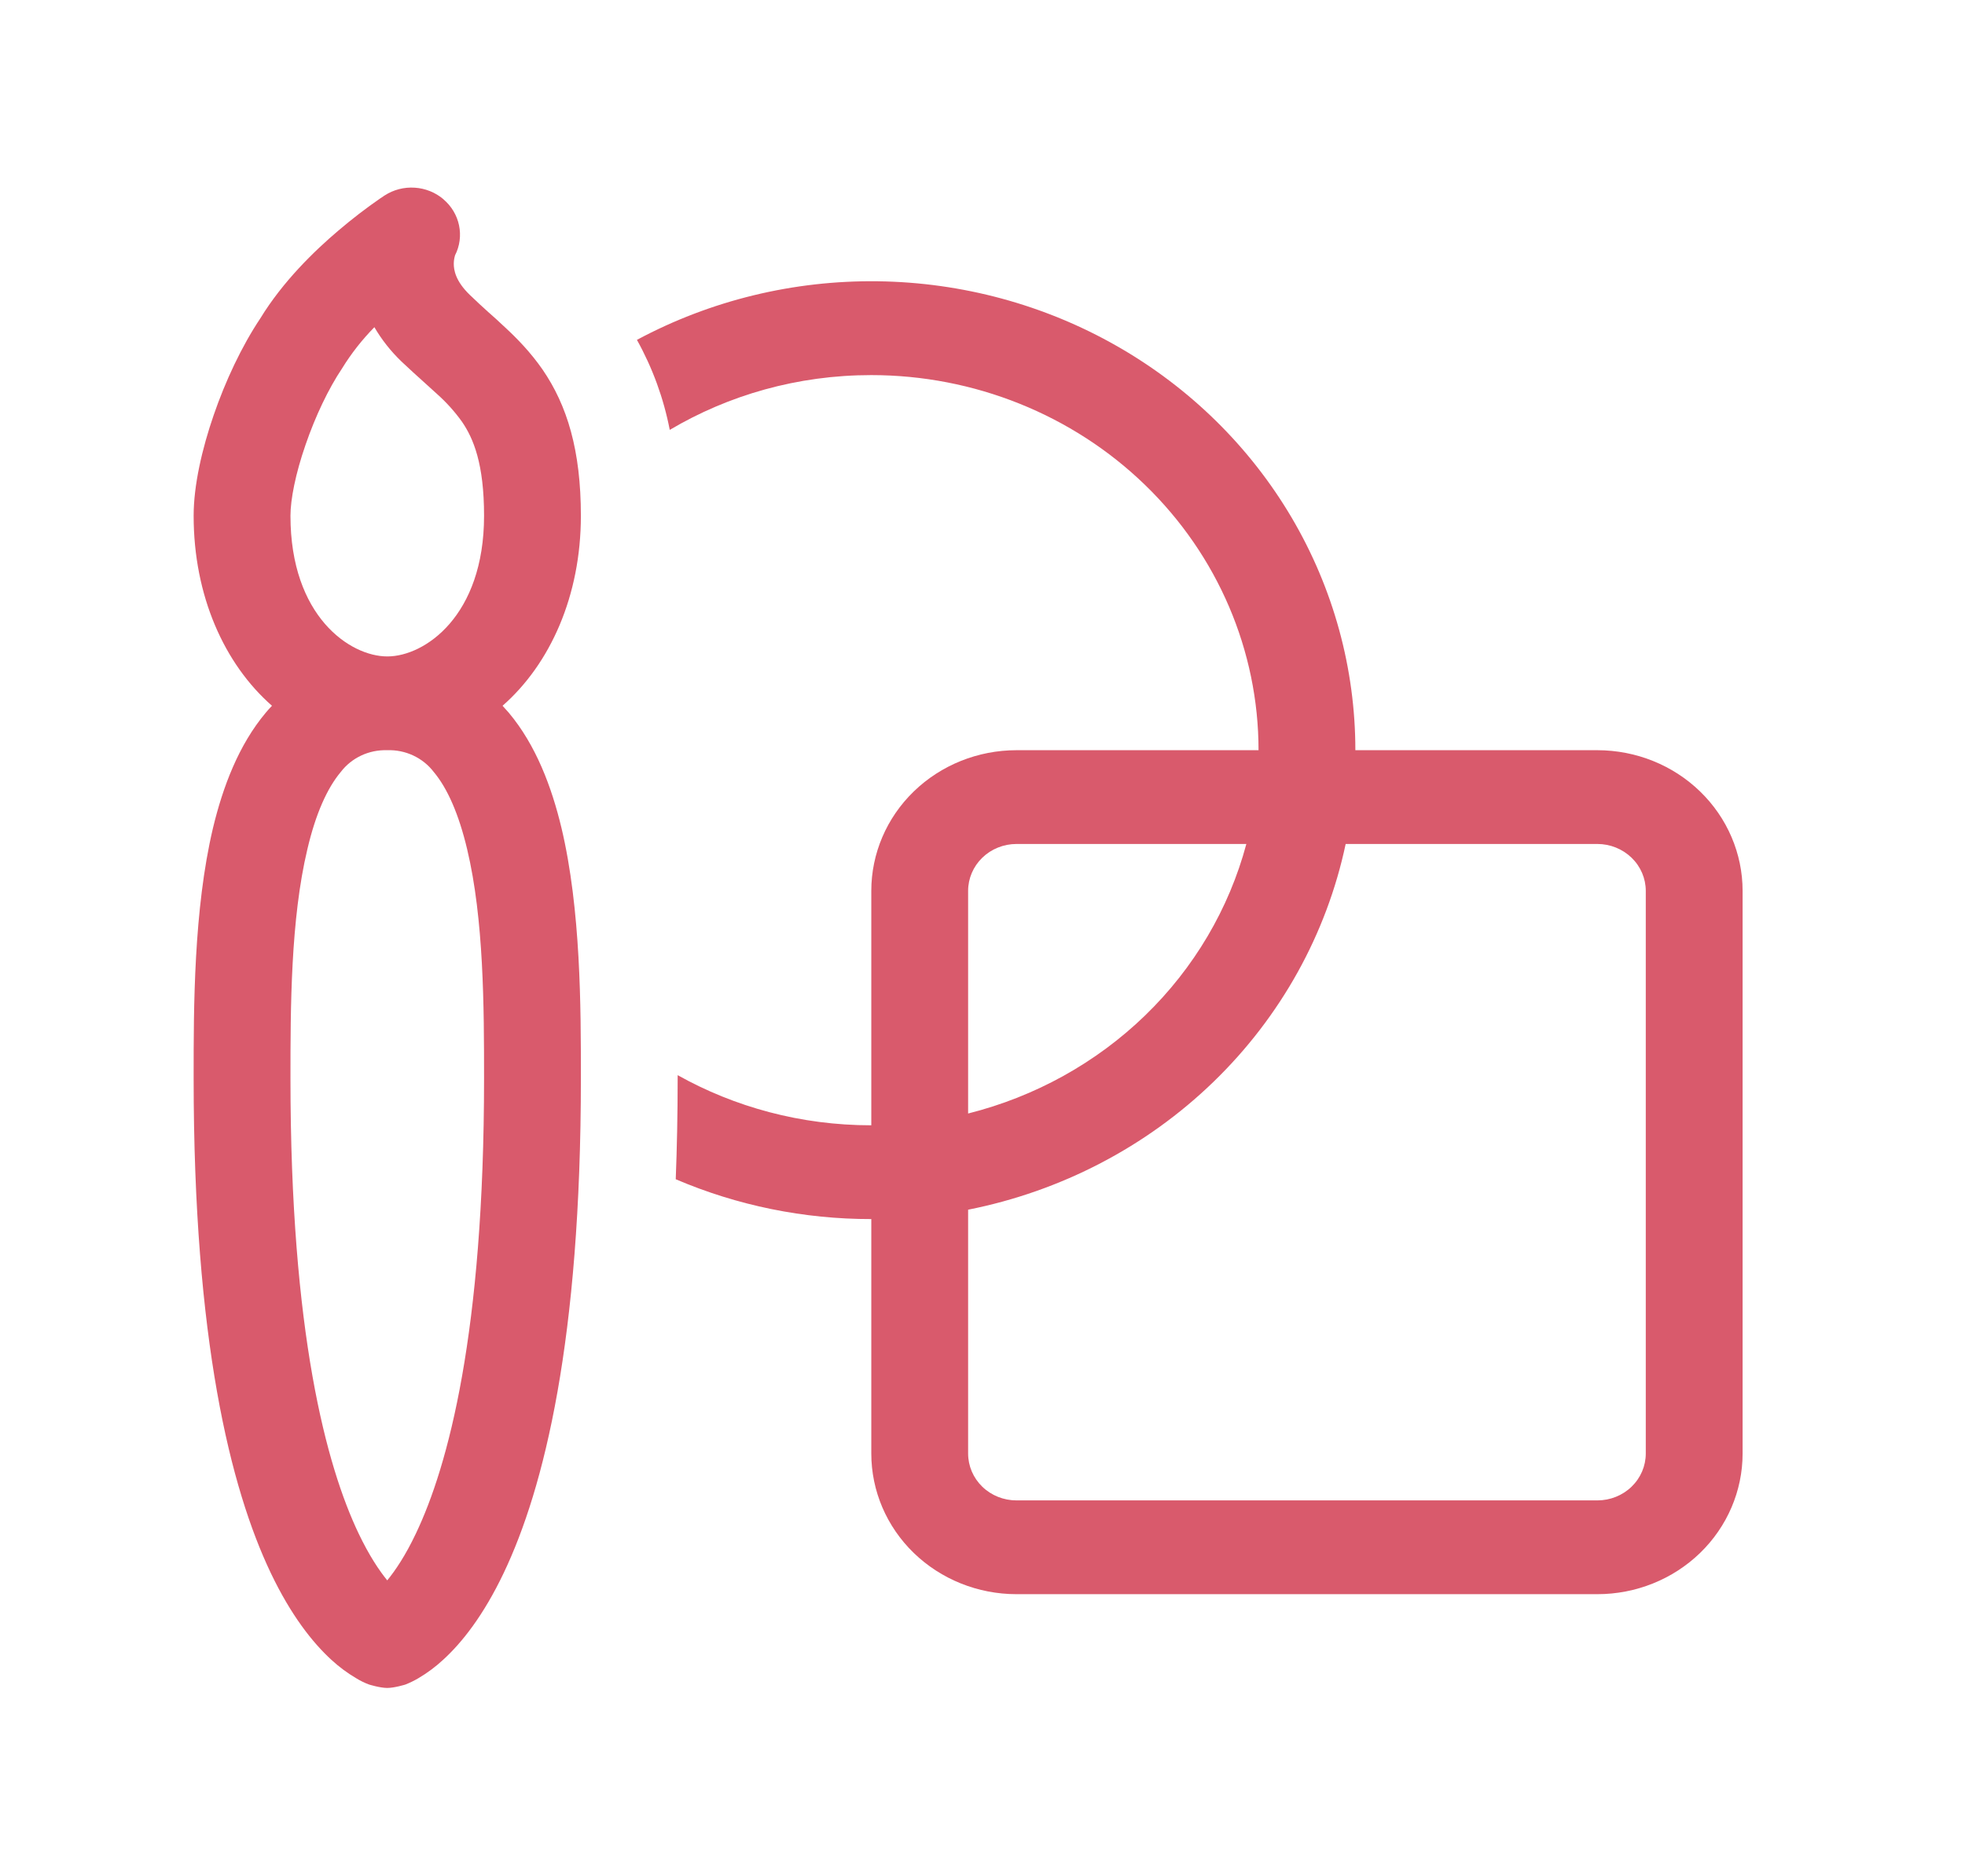
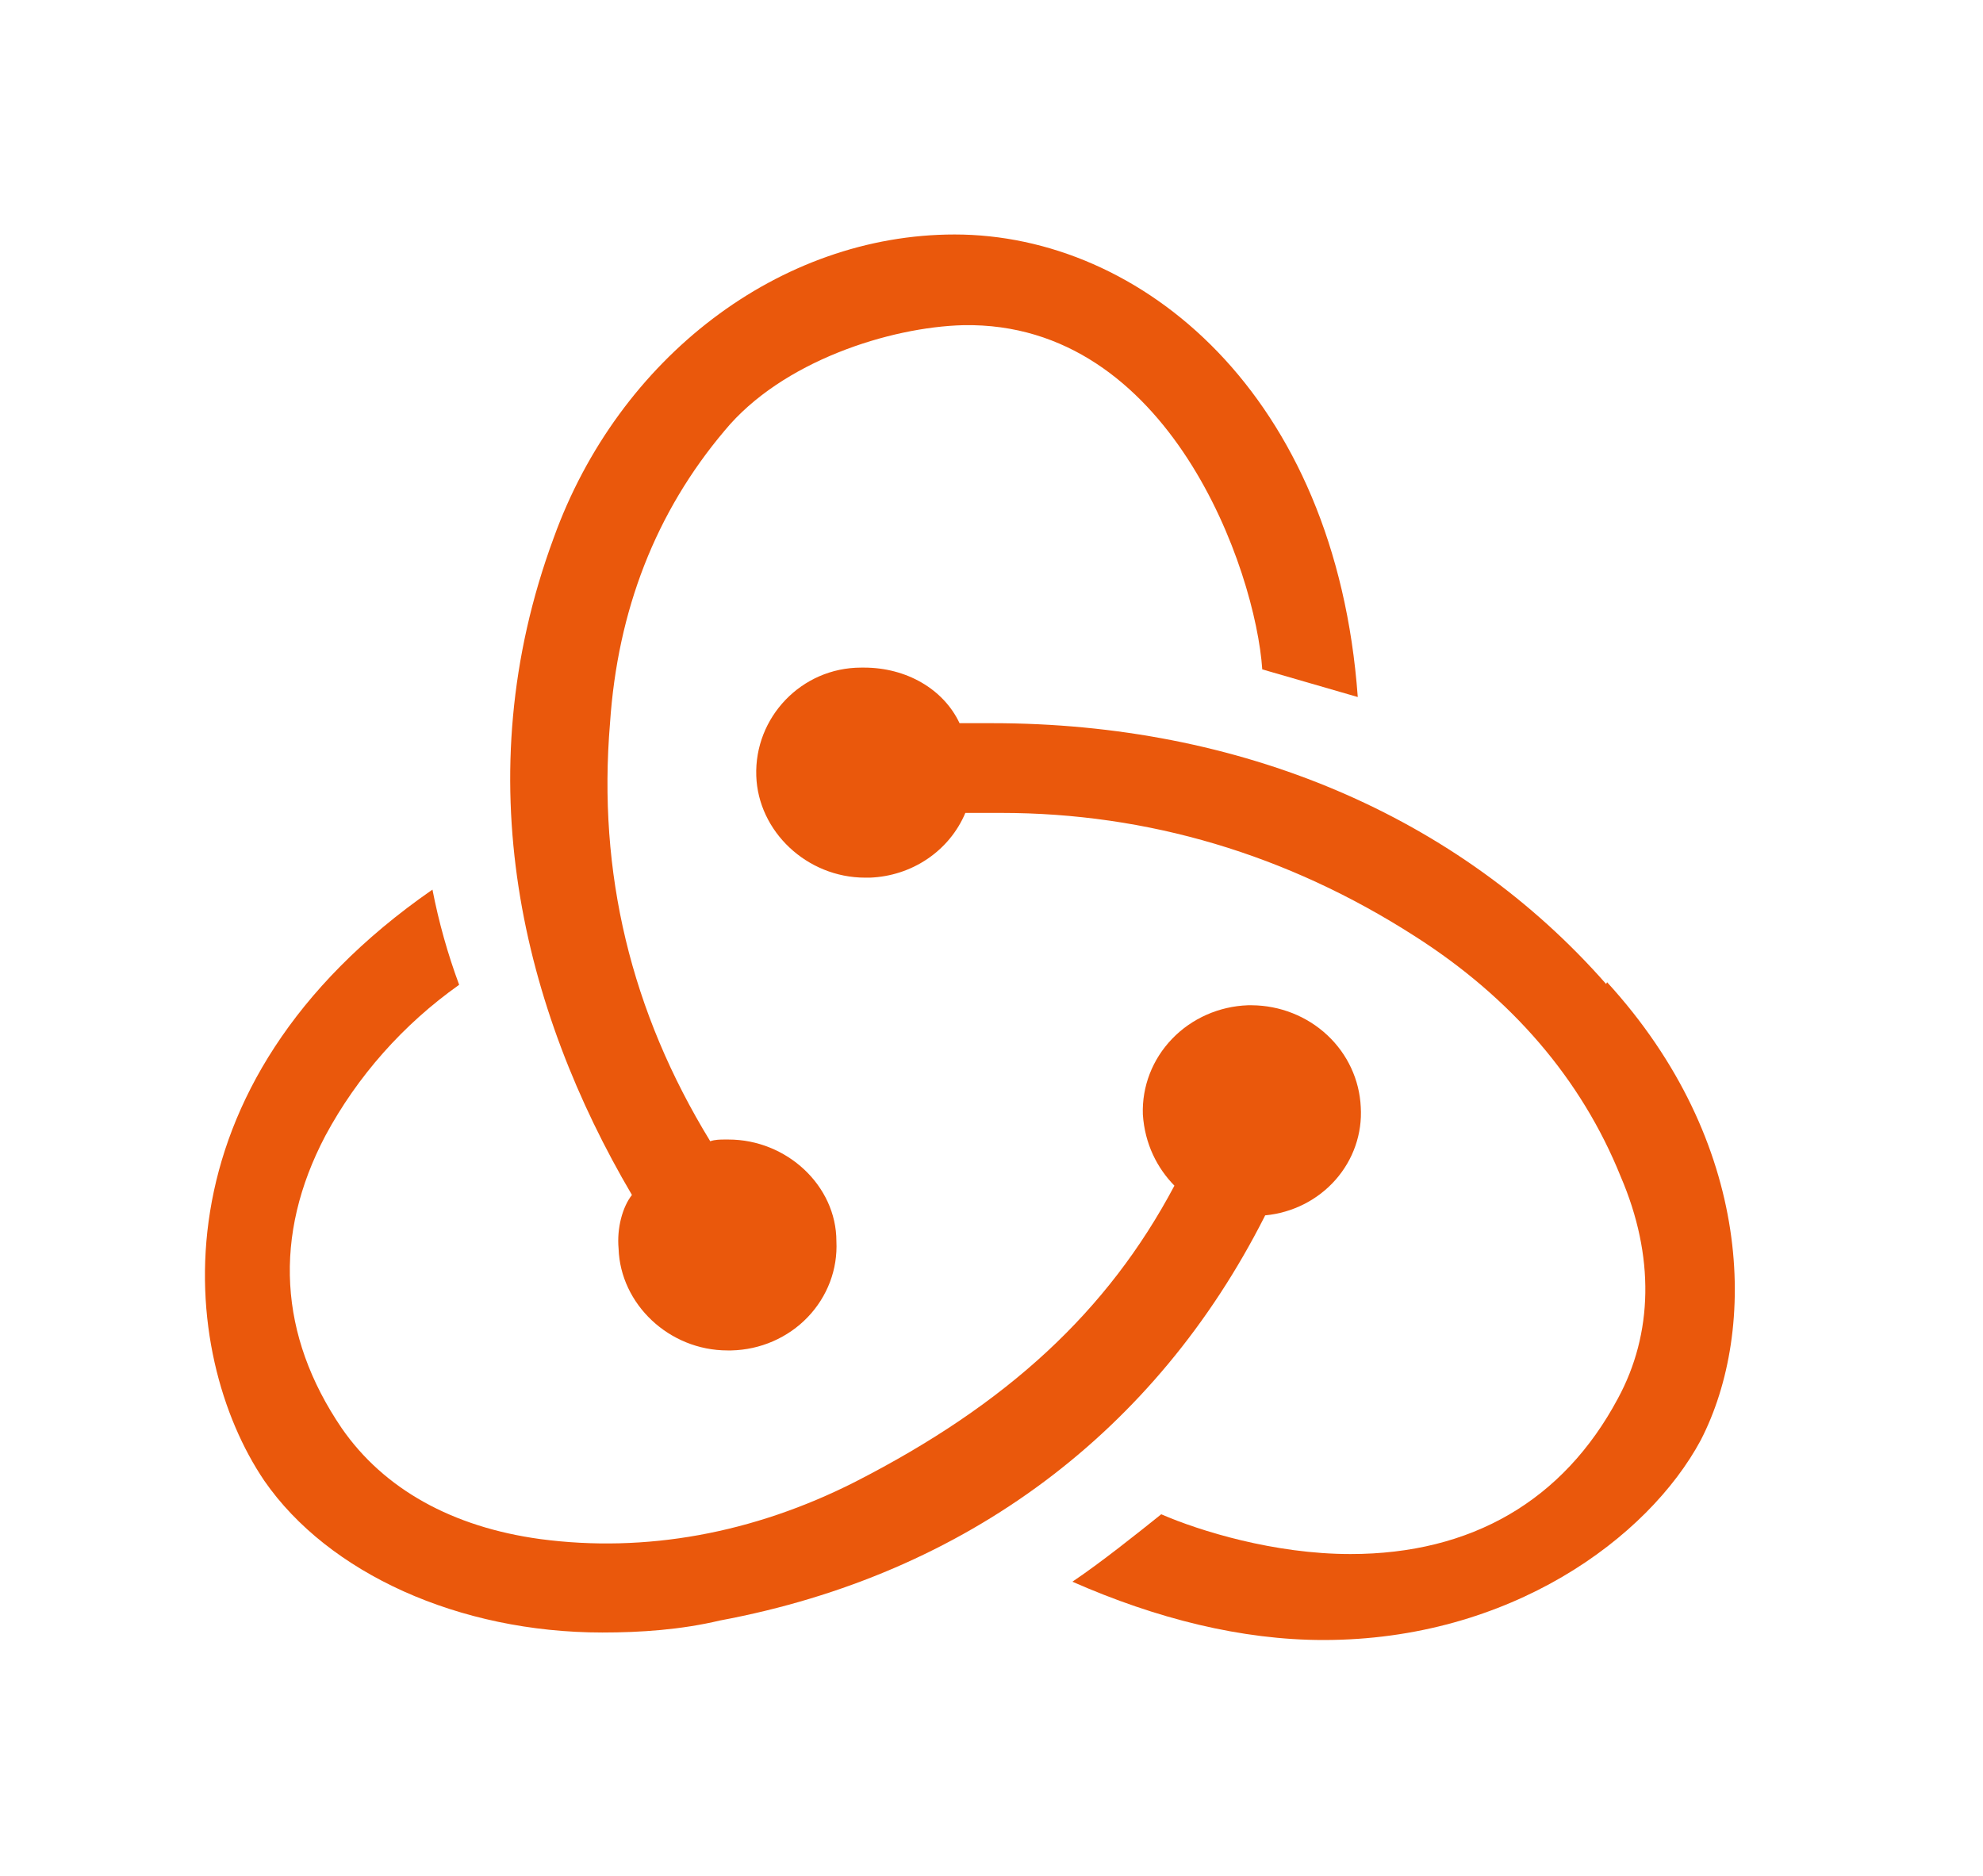
- <svg xmlns="http://www.w3.org/2000/svg" width="44" height="42" viewBox="0 0 44 42" fill="none">
-   <path d="M19.51 8.4C17.856 8.4 16.312 8.848 14.997 9.627C14.861 8.922 14.613 8.242 14.262 7.611C15.912 6.726 17.772 6.274 19.658 6.299C21.544 6.324 23.391 6.825 25.015 7.753C26.64 8.681 27.986 10.004 28.922 11.591C29.857 13.178 30.349 14.973 30.349 16.8H35.77C36.632 16.801 37.459 17.133 38.068 17.724C38.677 18.314 39.02 19.115 39.02 19.95V32.55C39.02 33.386 38.677 34.187 38.067 34.778C37.457 35.368 36.63 35.7 35.768 35.7H22.761C21.899 35.7 21.072 35.368 20.462 34.778C19.852 34.187 19.51 33.386 19.51 32.55V27.3C18.002 27.302 16.51 26.998 15.131 26.408C15.159 25.694 15.174 24.944 15.174 24.15V24.077C16.449 24.791 17.93 25.2 19.51 25.2V19.95C19.51 19.115 19.852 18.314 20.462 17.723C21.072 17.132 21.899 16.8 22.761 16.8H28.181C28.181 14.573 27.267 12.436 25.641 10.861C24.015 9.285 21.809 8.4 19.51 8.4ZM30.132 18.9C29.705 20.918 28.677 22.769 27.174 24.225C25.671 25.681 23.76 26.677 21.678 27.09V32.55C21.678 32.829 21.792 33.096 21.995 33.293C22.198 33.49 22.474 33.6 22.761 33.6H35.768C36.055 33.6 36.331 33.49 36.534 33.293C36.738 33.096 36.852 32.829 36.852 32.55V19.95C36.852 19.672 36.738 19.405 36.534 19.208C36.331 19.011 36.055 18.9 35.768 18.9H30.132ZM27.908 18.9H22.761C22.474 18.9 22.198 19.011 21.995 19.208C21.792 19.405 21.678 19.672 21.678 19.95V24.936C23.177 24.559 24.546 23.801 25.641 22.74C26.737 21.679 27.519 20.353 27.908 18.9Z" fill="#D95A6C" />
-   <path d="M9.929 4.463C10.109 4.615 10.232 4.821 10.279 5.048C10.326 5.275 10.295 5.511 10.189 5.718C10.171 5.78 10.161 5.843 10.161 5.907C10.161 6.04 10.195 6.292 10.523 6.607C10.681 6.76 10.802 6.869 10.934 6.989C11.043 7.086 11.158 7.186 11.303 7.325C11.585 7.585 11.882 7.892 12.149 8.276C12.701 9.081 13.007 10.086 13.007 11.55C13.007 13.341 12.322 14.868 11.253 15.805L11.392 15.96C11.999 16.683 12.352 17.619 12.573 18.543C13.007 20.37 13.007 22.567 13.007 24.098V24.15C13.007 30.003 12.185 33.323 11.281 35.221C10.826 36.177 10.343 36.786 9.924 37.168C9.754 37.326 9.567 37.465 9.365 37.584C9.273 37.638 9.176 37.685 9.077 37.724C9.077 37.724 8.832 37.8 8.671 37.8C8.511 37.8 8.266 37.724 8.266 37.724C8.165 37.687 8.069 37.64 7.978 37.584C7.776 37.465 7.589 37.326 7.418 37.168C7 36.784 6.517 36.177 6.061 35.221C5.158 33.323 4.336 30.003 4.336 24.15V24.098C4.336 22.565 4.336 20.37 4.769 18.543C4.991 17.619 5.344 16.683 5.951 15.96C5.994 15.908 6.042 15.855 6.09 15.805C5.021 14.868 4.336 13.341 4.336 11.55C4.336 10.866 4.525 10.049 4.785 9.295C5.045 8.539 5.409 7.758 5.83 7.128C6.33 6.309 7.035 5.622 7.581 5.16C7.881 4.905 8.193 4.664 8.518 4.44L8.583 4.398L8.602 4.383L8.609 4.379L8.613 4.377C8.812 4.248 9.049 4.187 9.287 4.203C9.525 4.218 9.752 4.31 9.931 4.463H9.929ZM8.678 14.7C9.508 14.698 10.839 13.797 10.839 11.55C10.839 10.389 10.603 9.82 10.343 9.442C10.185 9.221 10.002 9.017 9.799 8.835L9.53 8.591C9.354 8.432 9.148 8.247 8.988 8.094C8.751 7.866 8.547 7.608 8.383 7.327C8.107 7.608 7.864 7.918 7.659 8.251C7.356 8.703 7.061 9.322 6.842 9.96C6.616 10.611 6.504 11.187 6.504 11.55C6.504 13.801 7.837 14.7 8.671 14.7H8.676H8.678ZM7.631 17.287C7.325 17.651 7.067 18.23 6.883 19.016C6.508 20.586 6.504 22.56 6.504 24.15C6.504 29.847 7.308 32.827 8.03 34.341C8.268 34.839 8.492 35.171 8.671 35.391C8.851 35.171 9.077 34.839 9.313 34.341C10.035 32.827 10.839 29.847 10.839 24.15C10.839 22.56 10.835 20.586 10.46 19.016C10.273 18.23 10.018 17.651 9.712 17.287C9.592 17.13 9.435 17.004 9.254 16.919C9.073 16.834 8.873 16.793 8.671 16.8H8.667C8.467 16.794 8.267 16.835 8.087 16.92C7.906 17.005 7.75 17.131 7.631 17.287Z" fill="#D95A6C" />
+ <svg xmlns="http://www.w3.org/2000/svg" width="37" height="35" viewBox="0 0 37 35" fill="none">
+   <path d="M23.606 22.676C24.116 22.628 24.586 22.39 24.918 22.014C25.251 21.637 25.42 21.15 25.39 20.655C25.366 20.146 25.143 19.666 24.765 19.313C24.387 18.96 23.883 18.76 23.358 18.756H23.285C22.747 18.775 22.237 19 21.87 19.382C21.502 19.764 21.306 20.271 21.324 20.793C21.36 21.346 21.593 21.795 21.913 22.122C20.668 24.468 18.796 26.196 15.96 27.646C14.055 28.613 12.04 28.976 10.082 28.716C8.442 28.493 7.161 27.783 6.374 26.644C5.2 24.916 5.091 23.054 6.071 21.19C6.669 20.078 7.523 19.114 8.567 18.374C8.353 17.796 8.186 17.202 8.069 16.598C2.791 20.258 3.33 25.263 4.932 27.628C6.127 29.355 8.567 30.459 11.239 30.459C11.953 30.459 12.703 30.408 13.433 30.235C18.065 29.371 21.575 26.679 23.59 22.709L23.606 22.676Z" fill="#EA580C" />
+   <path d="M29.968 18.359C27.207 15.218 23.144 13.493 18.511 13.493H17.904C17.603 12.854 16.909 12.456 16.123 12.456H16.069C14.949 12.456 14.074 13.389 14.111 14.476C14.145 15.511 15.054 16.375 16.143 16.375H16.232C16.617 16.36 16.99 16.239 17.305 16.025C17.621 15.811 17.867 15.513 18.012 15.167H18.673C21.419 15.167 24.019 15.943 26.39 17.462C28.205 18.617 29.509 20.137 30.239 21.95C30.879 23.436 30.844 24.885 30.186 26.096C29.17 27.995 27.459 28.995 25.198 28.995C23.772 28.995 22.381 28.563 21.667 28.253C21.241 28.595 20.526 29.166 20.009 29.511C21.577 30.201 23.164 30.599 24.695 30.599C28.171 30.599 30.751 28.7 31.734 26.87C32.801 24.797 32.714 21.31 29.986 18.326L29.968 18.359Z" fill="#EA580C" />
+   <path d="M11.542 23.297C11.576 24.332 12.484 25.196 13.574 25.196H13.646C13.914 25.19 14.178 25.132 14.422 25.026C14.667 24.919 14.887 24.767 15.069 24.577C15.252 24.387 15.393 24.164 15.486 23.92C15.578 23.677 15.619 23.418 15.606 23.158C15.606 22.123 14.679 21.261 13.592 21.261H13.52C13.447 21.261 13.342 21.261 13.252 21.293C11.773 18.877 11.149 16.285 11.382 13.492C11.524 11.385 12.236 9.555 13.52 8.035C14.588 6.74 16.603 6.102 17.976 6.067C21.823 5.997 23.428 10.643 23.552 12.489L25.334 13.005C24.923 7.344 21.289 4.375 17.813 4.375C14.552 4.375 11.542 6.67 10.33 10.039C8.671 14.527 9.759 18.842 11.791 22.295C11.614 22.52 11.507 22.916 11.542 23.297Z" fill="#EA580C" />
</svg>
